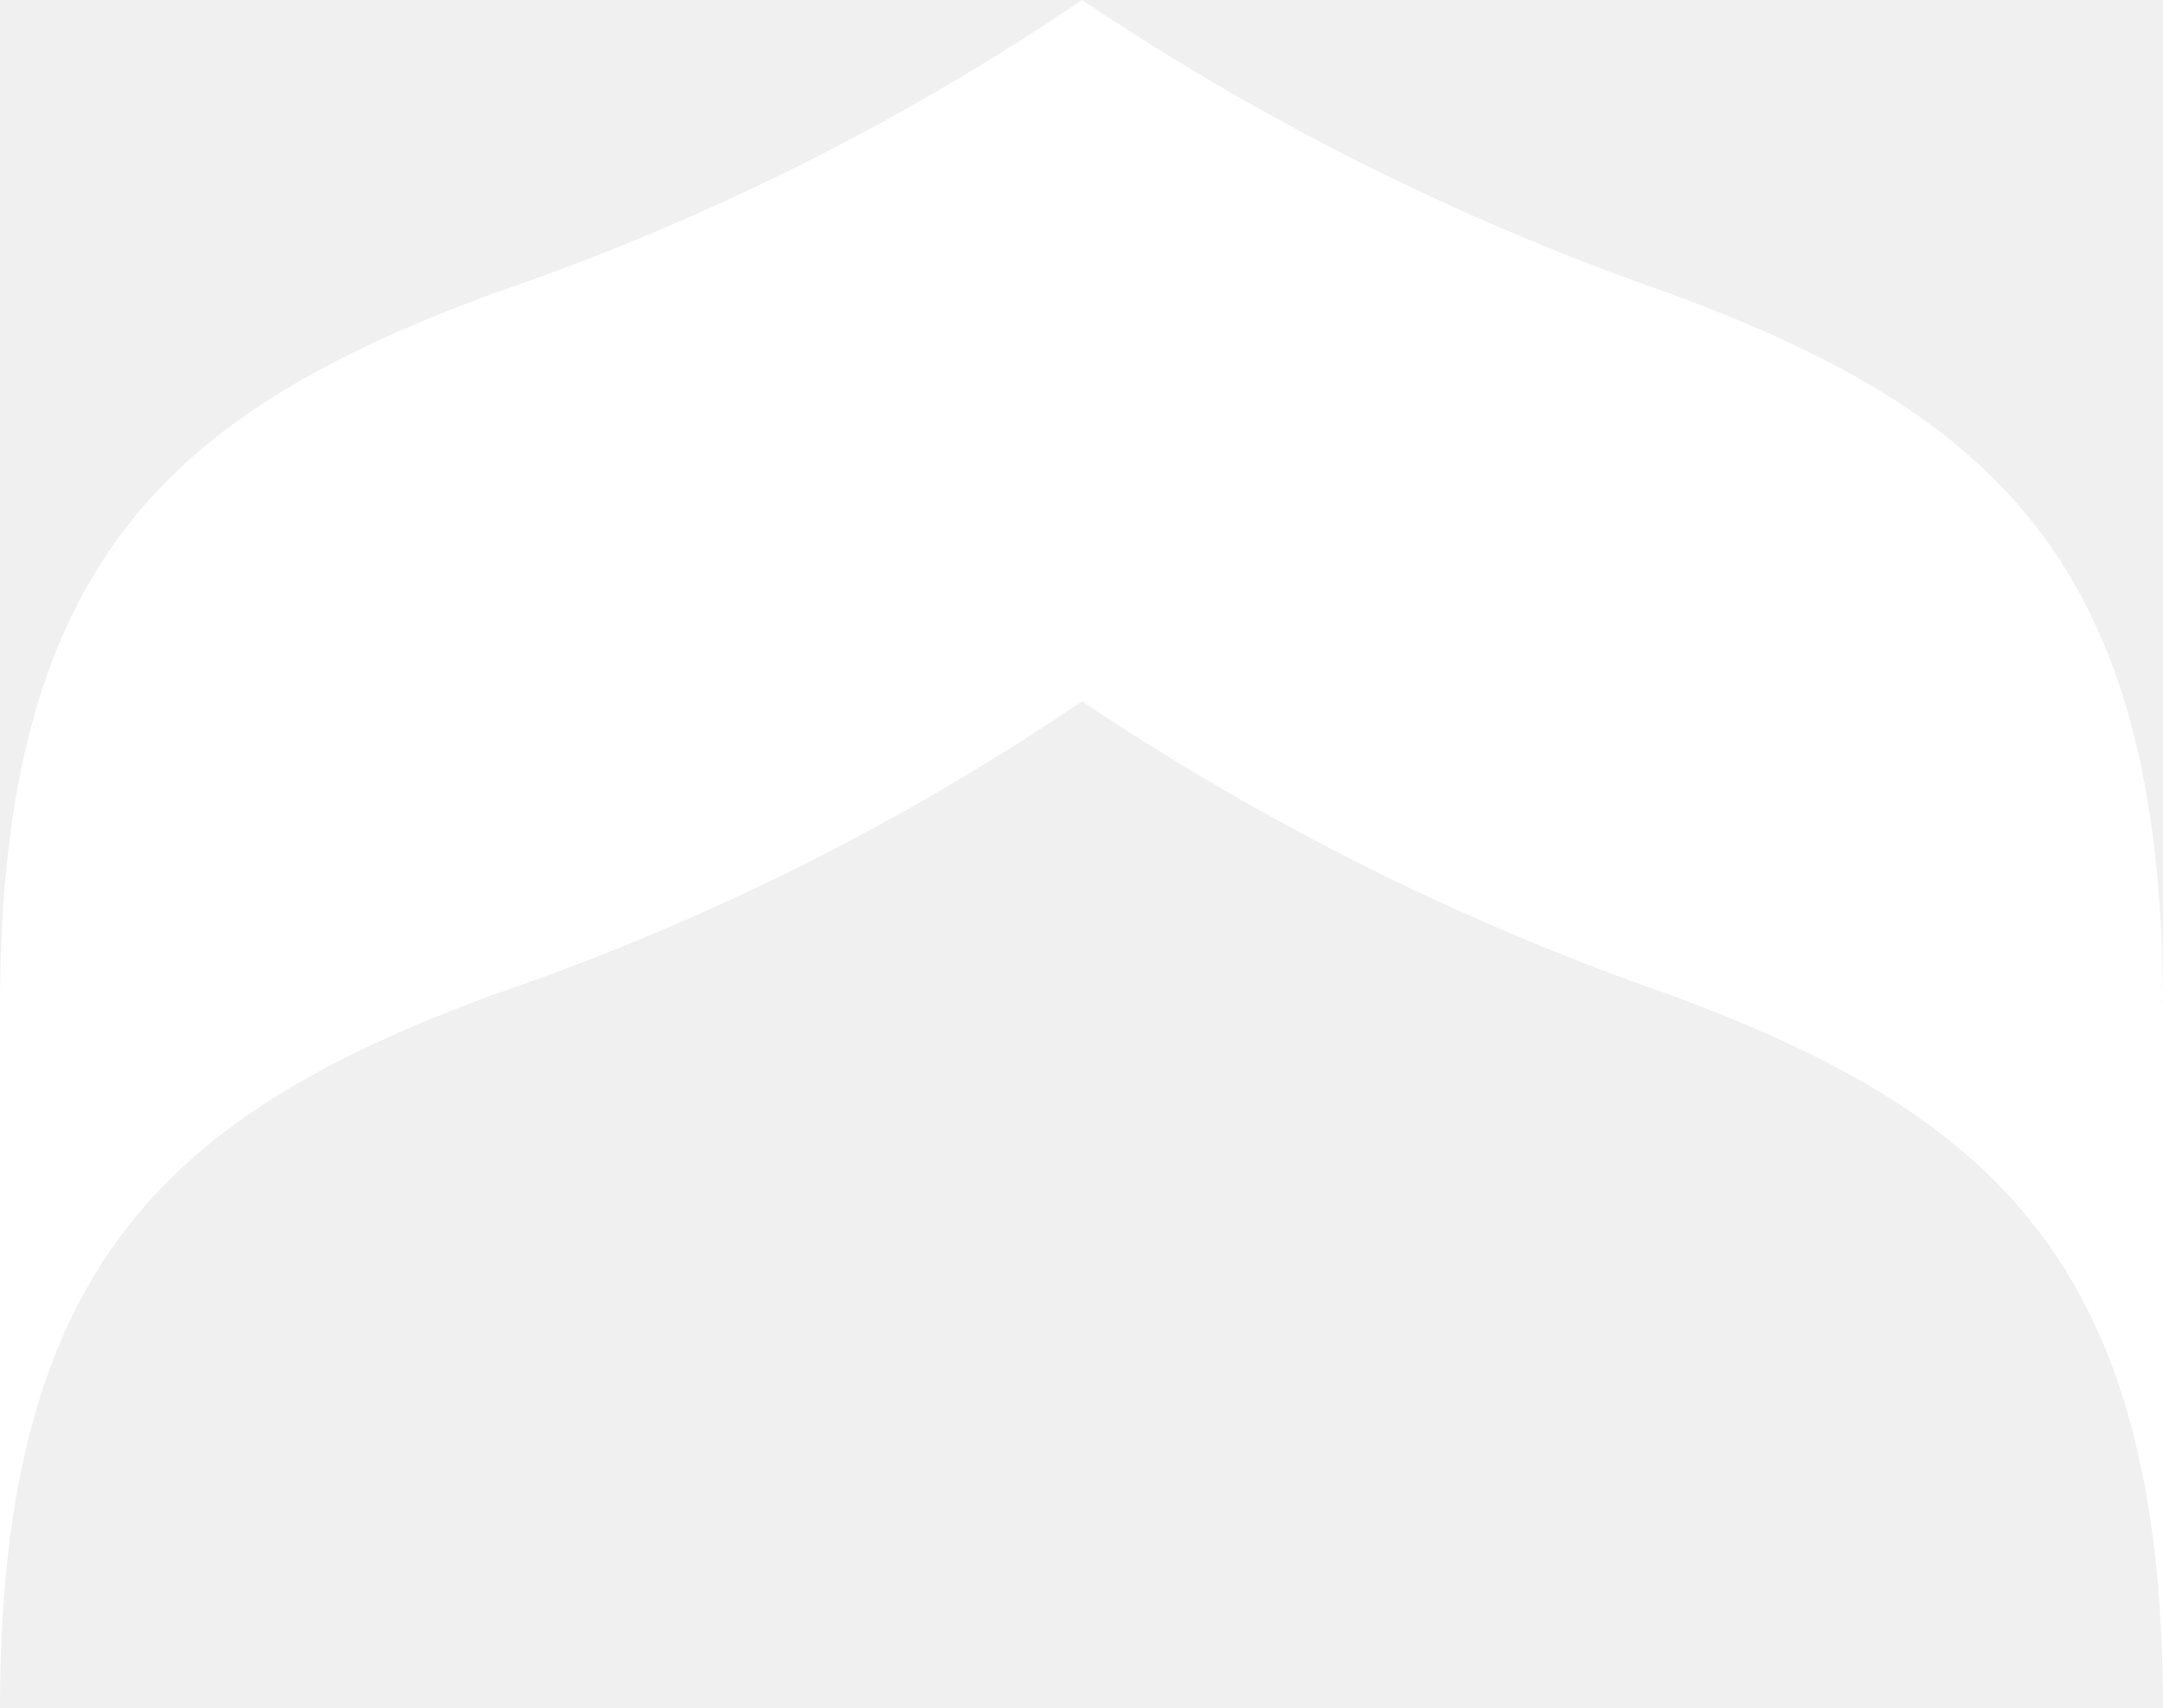
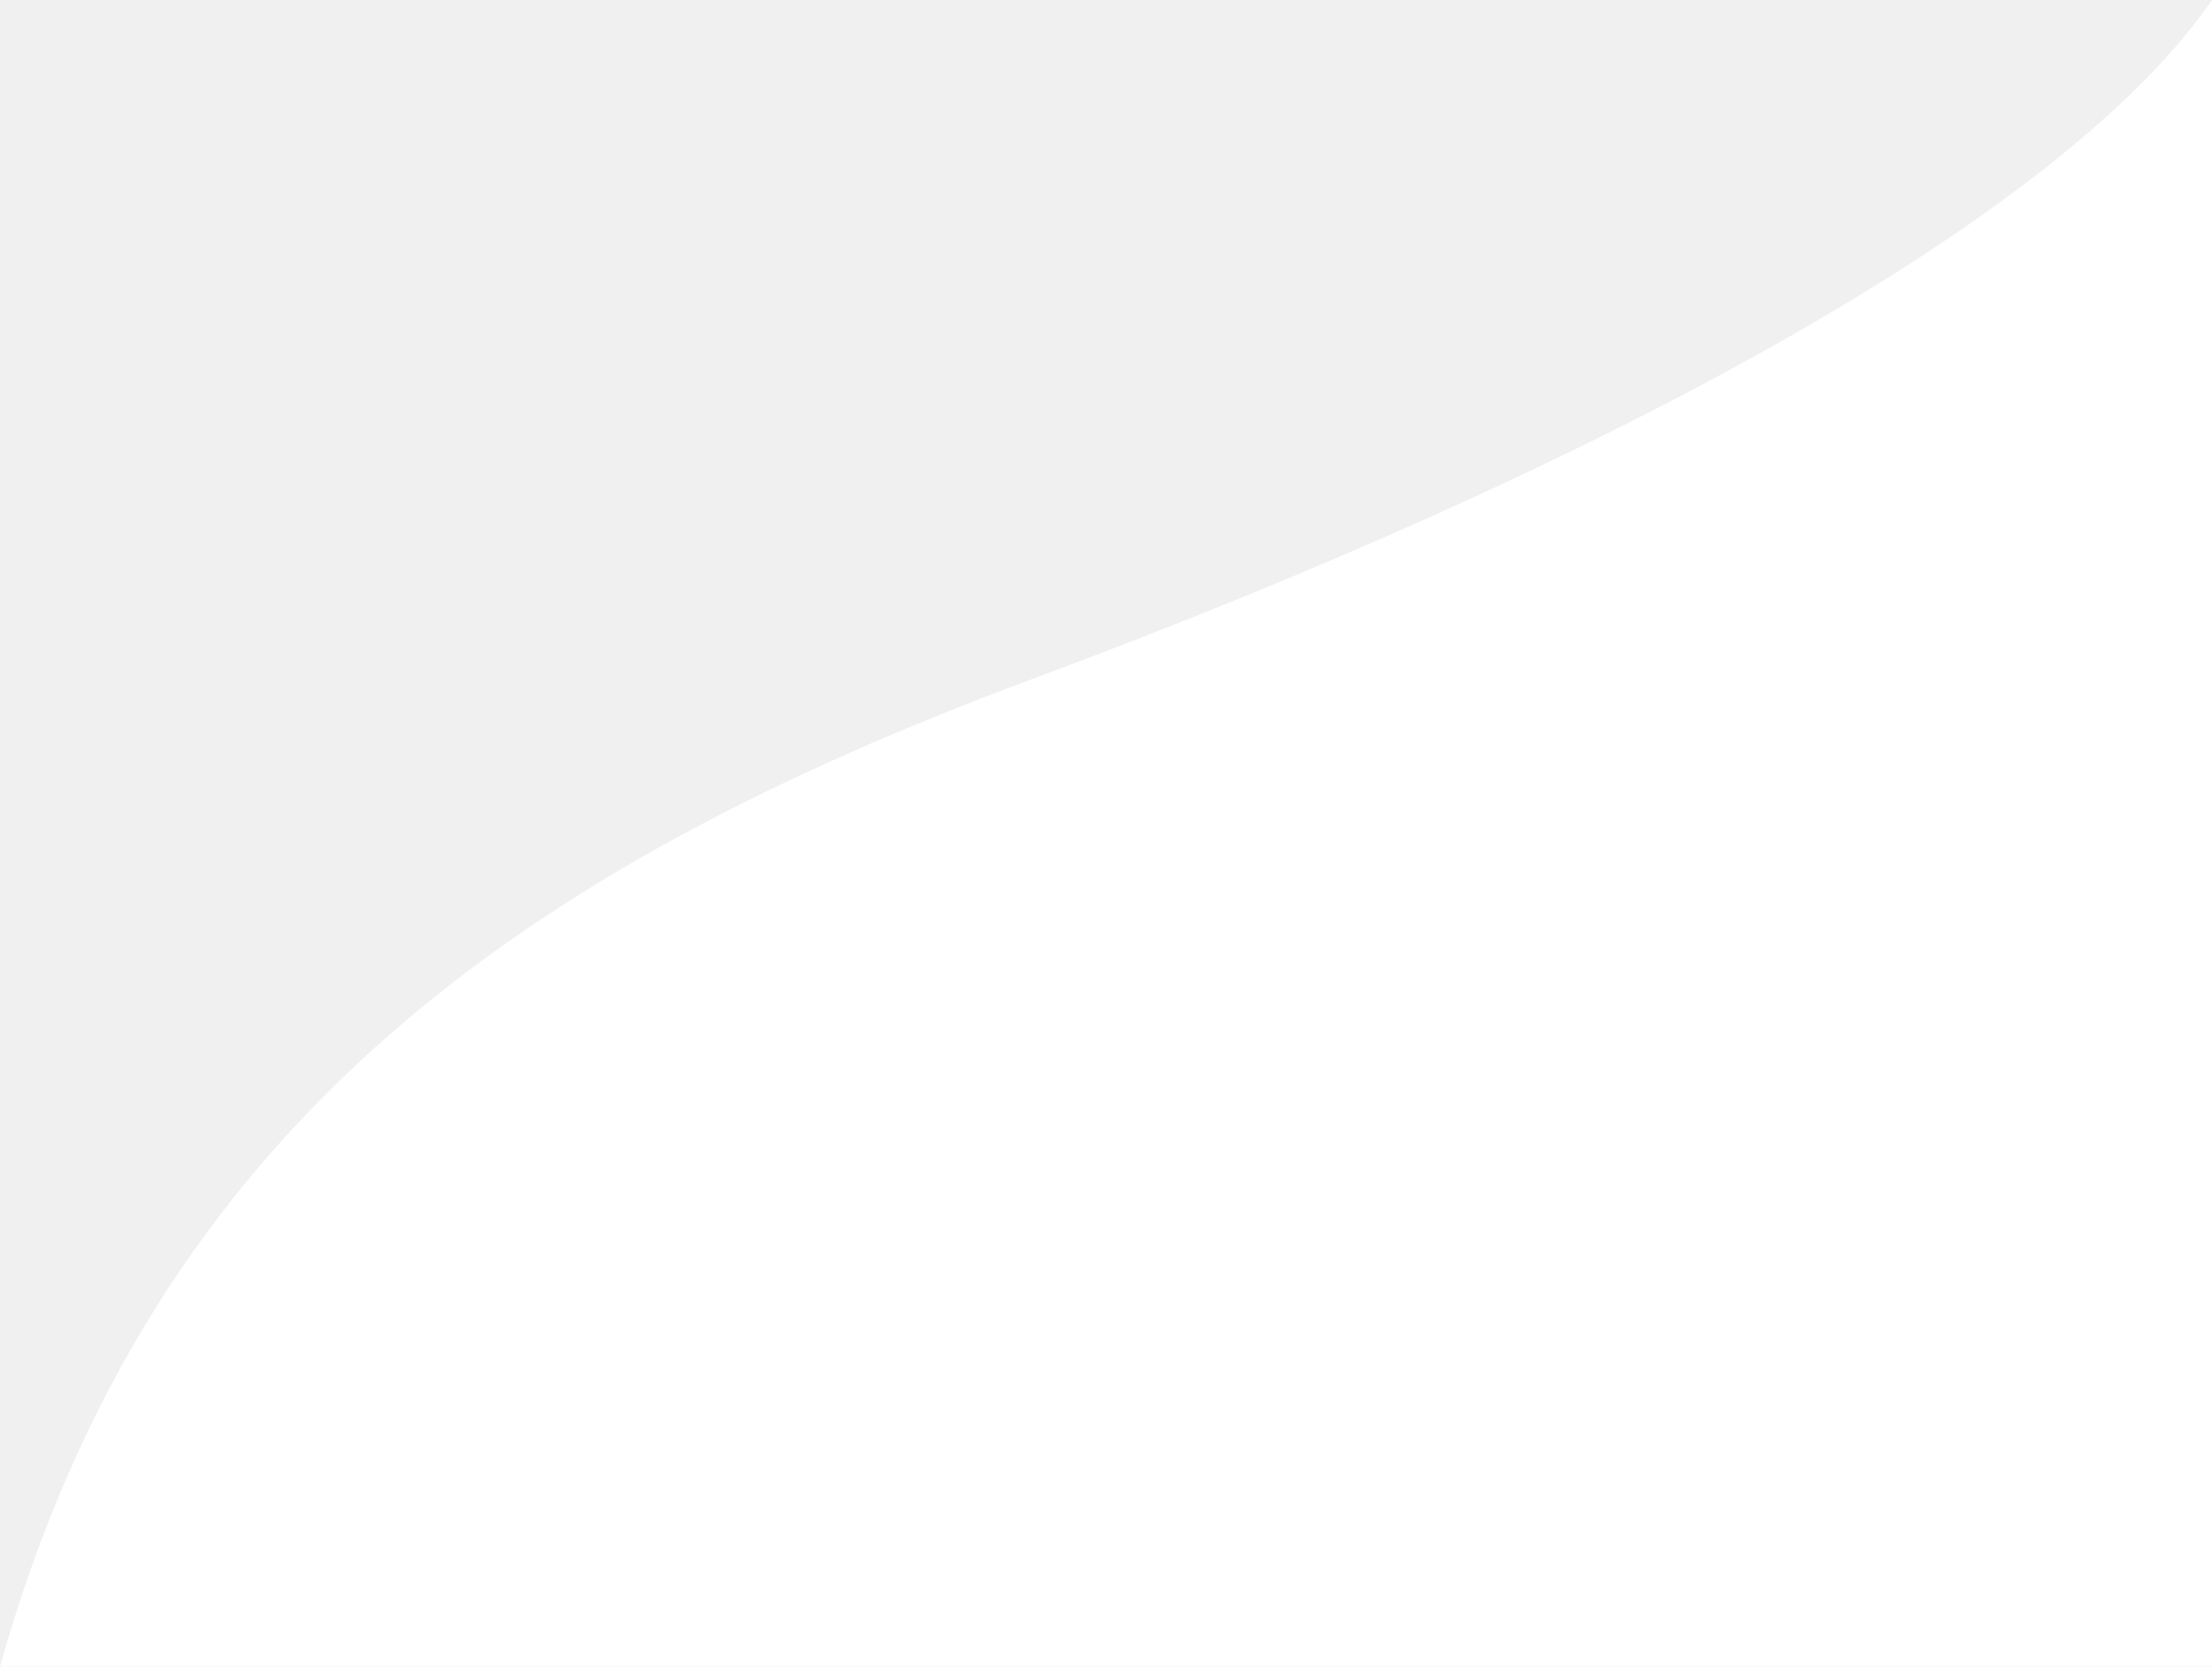
- <svg xmlns="http://www.w3.org/2000/svg" width="25.337" height="20" viewBox="0 0 25.337 20">
-   <path id="site-shape" d="M19.588,3.447A30.055,30.055,0,0,1,12.675,0,28.912,28.912,0,0,1,5.749,3.447C2.021,4.831,0,6.571,0,11.786V20c0-5.215,2.021-6.955,5.749-8.339a28.912,28.912,0,0,0,6.926-3.447,30.055,30.055,0,0,0,6.912,3.447c3.728,1.384,5.749,3.124,5.749,8.339V11.786c0-5.215-2.021-6.955-5.749-8.339" fill="#fff" />
+ <svg xmlns="http://www.w3.org/2000/svg" width="28.889" height="21.765" viewBox="0 0 28.889 21.765">
+   <defs>
+     <clipPath id="clip-path">
+       <rect id="Rectangle_14080" data-name="Rectangle 14080" width="28.889" height="21.765" fill="none" />
+     </clipPath>
+   </defs>
+   <g id="site-shape" clip-path="url(#clip-path)">
+     <path id="site-shape-2" data-name="site-shape" d="M28.889,0c-1.983,2.885-8.041,6.133-15.4,8.865C6.909,11.31,1.995,14.659,0,21.765H28.889Z" transform="translate(0 0)" fill="#fff" />
+   </g>
</svg>
